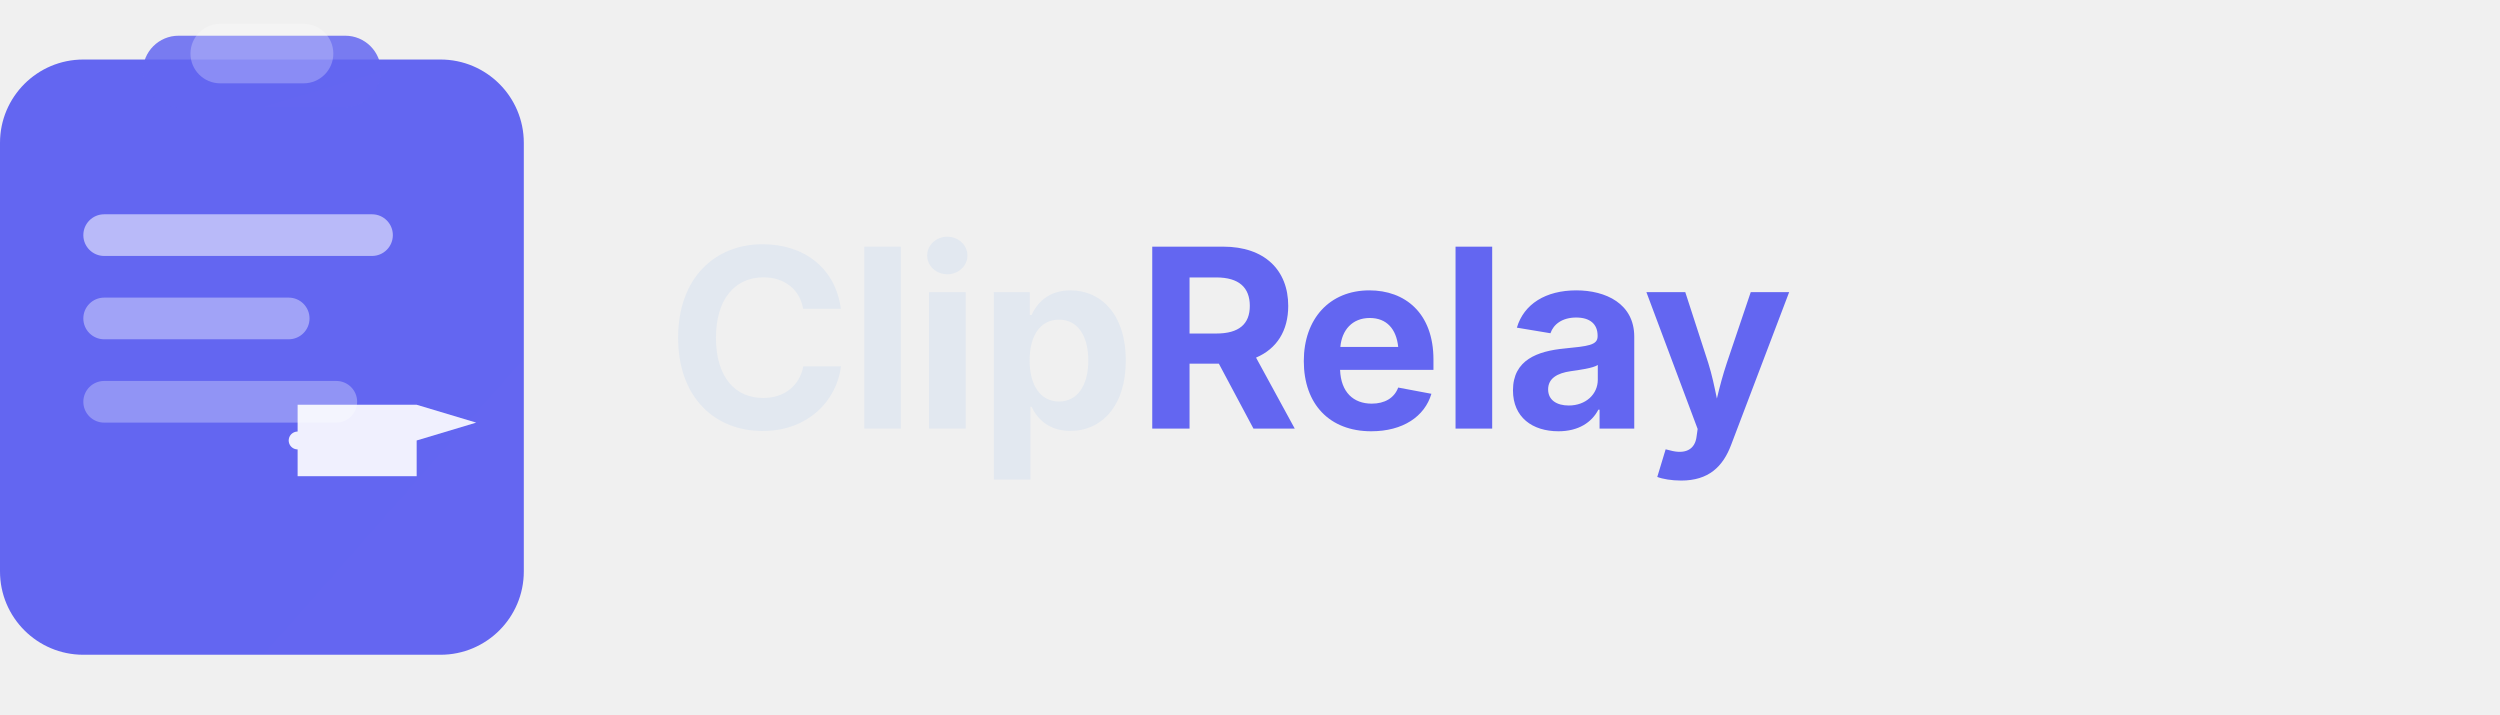
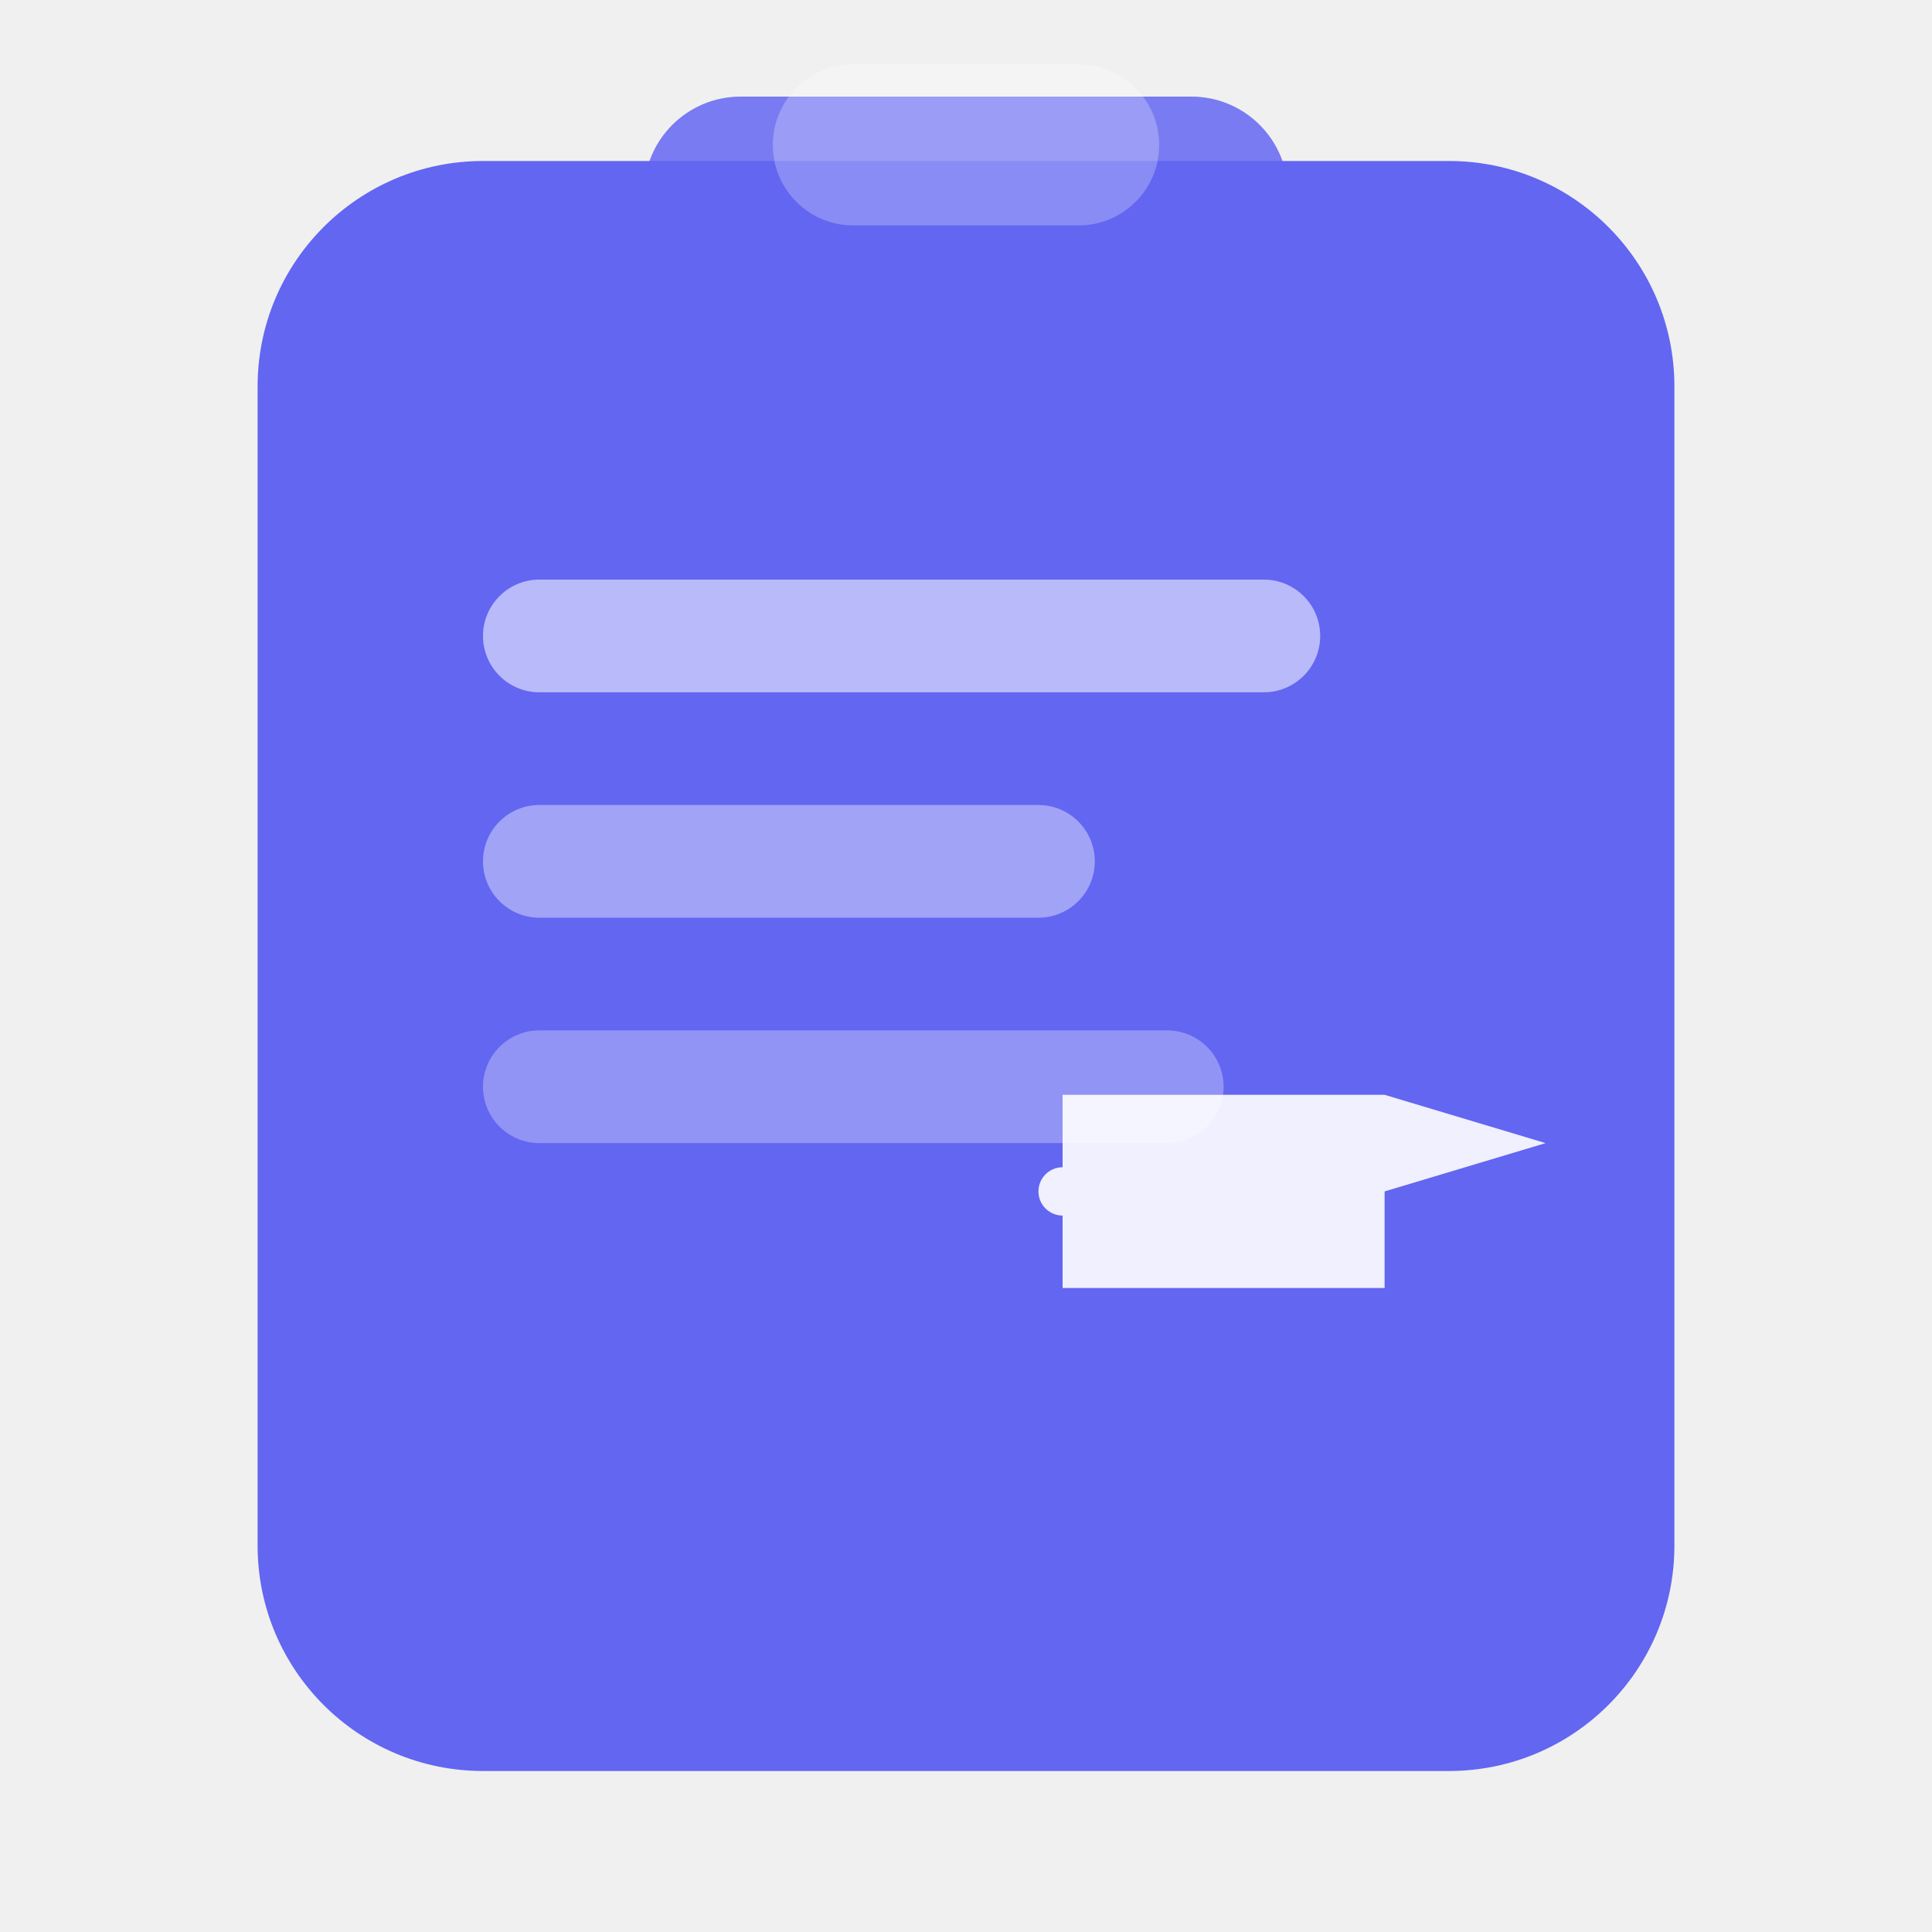
- <svg xmlns="http://www.w3.org/2000/svg" viewBox="0 0 420 120" fill="none">
+ <svg xmlns="http://www.w3.org/2000/svg" viewBox="0 0 120 120" fill="none">
  <defs>
-     <linearGradient id="g2" x1="0" y1="0" x2="60" y2="60">
+     <linearGradient id="g" x1="0" y1="0" x2="120" y2="120">
      <stop offset="0%" stop-color="#6366f1" />
      <stop offset="100%" stop-color="#8b5cf6" />
    </linearGradient>
  </defs>
-   <rect x="0" y="10" width="88" height="100" rx="14" fill="url(#g2)" />
-   <rect x="24" y="6" width="40" height="12" rx="6" fill="url(#g2)" opacity=".85" />
-   <rect x="32" y="4" width="24" height="10" rx="5" fill="#fff" opacity=".25" />
-   <rect x="14" y="36" width="52" height="7" rx="3.5" fill="#fff" opacity=".55" />
-   <rect x="14" y="50" width="38" height="7" rx="3.5" fill="#fff" opacity=".40" />
-   <rect x="14" y="64" width="46" height="7" rx="3.5" fill="#fff" opacity=".30" />
-   <g transform="translate(50,68)" fill="#fff" opacity=".90">
-     <path d="M0 0 L20 0 L20 6 L30 3 L20 0 L20 6 L20 12 L0 12Z" />
-     <line x1="0" y1="6" x2="14" y2="6" stroke="#fff" stroke-width="3" stroke-linecap="round" />
+   <rect x="16" y="10" width="88" height="100" rx="14" fill="url(#g)" />
+   <rect x="40" y="6" width="40" height="12" rx="6" fill="url(#g)" opacity=".85" />
+   <rect x="48" y="4" width="24" height="10" rx="5" fill="#fff" opacity=".25" />
+   <rect x="30" y="36" width="52" height="7" rx="3.5" fill="#fff" opacity=".55" />
+   <rect x="30" y="50" width="38" height="7" rx="3.5" fill="#fff" opacity=".40" />
+   <rect x="30" y="64" width="46" height="7" rx="3.5" fill="#fff" opacity=".30" />
+   <g transform="translate(66,68)" fill="#fff" opacity=".90">
+     <path d="M0 0 L20 0 L20 6 L30 3 L20 0 L20 6 L20 12 L0 12 Z" rx="0" />
+     <path d="M0 6 L14 6" stroke="#fff" stroke-width="3" stroke-linecap="round" />
  </g>
-   <text x="112" y="72" font-family="'Inter','Segoe UI','Helvetica Neue',Arial,sans-serif" font-size="42" font-weight="700" fill="#e2e8f0" letter-spacing="-0.5">
-     Clip<tspan fill="#6366f1">Relay</tspan>
-   </text>
</svg>
